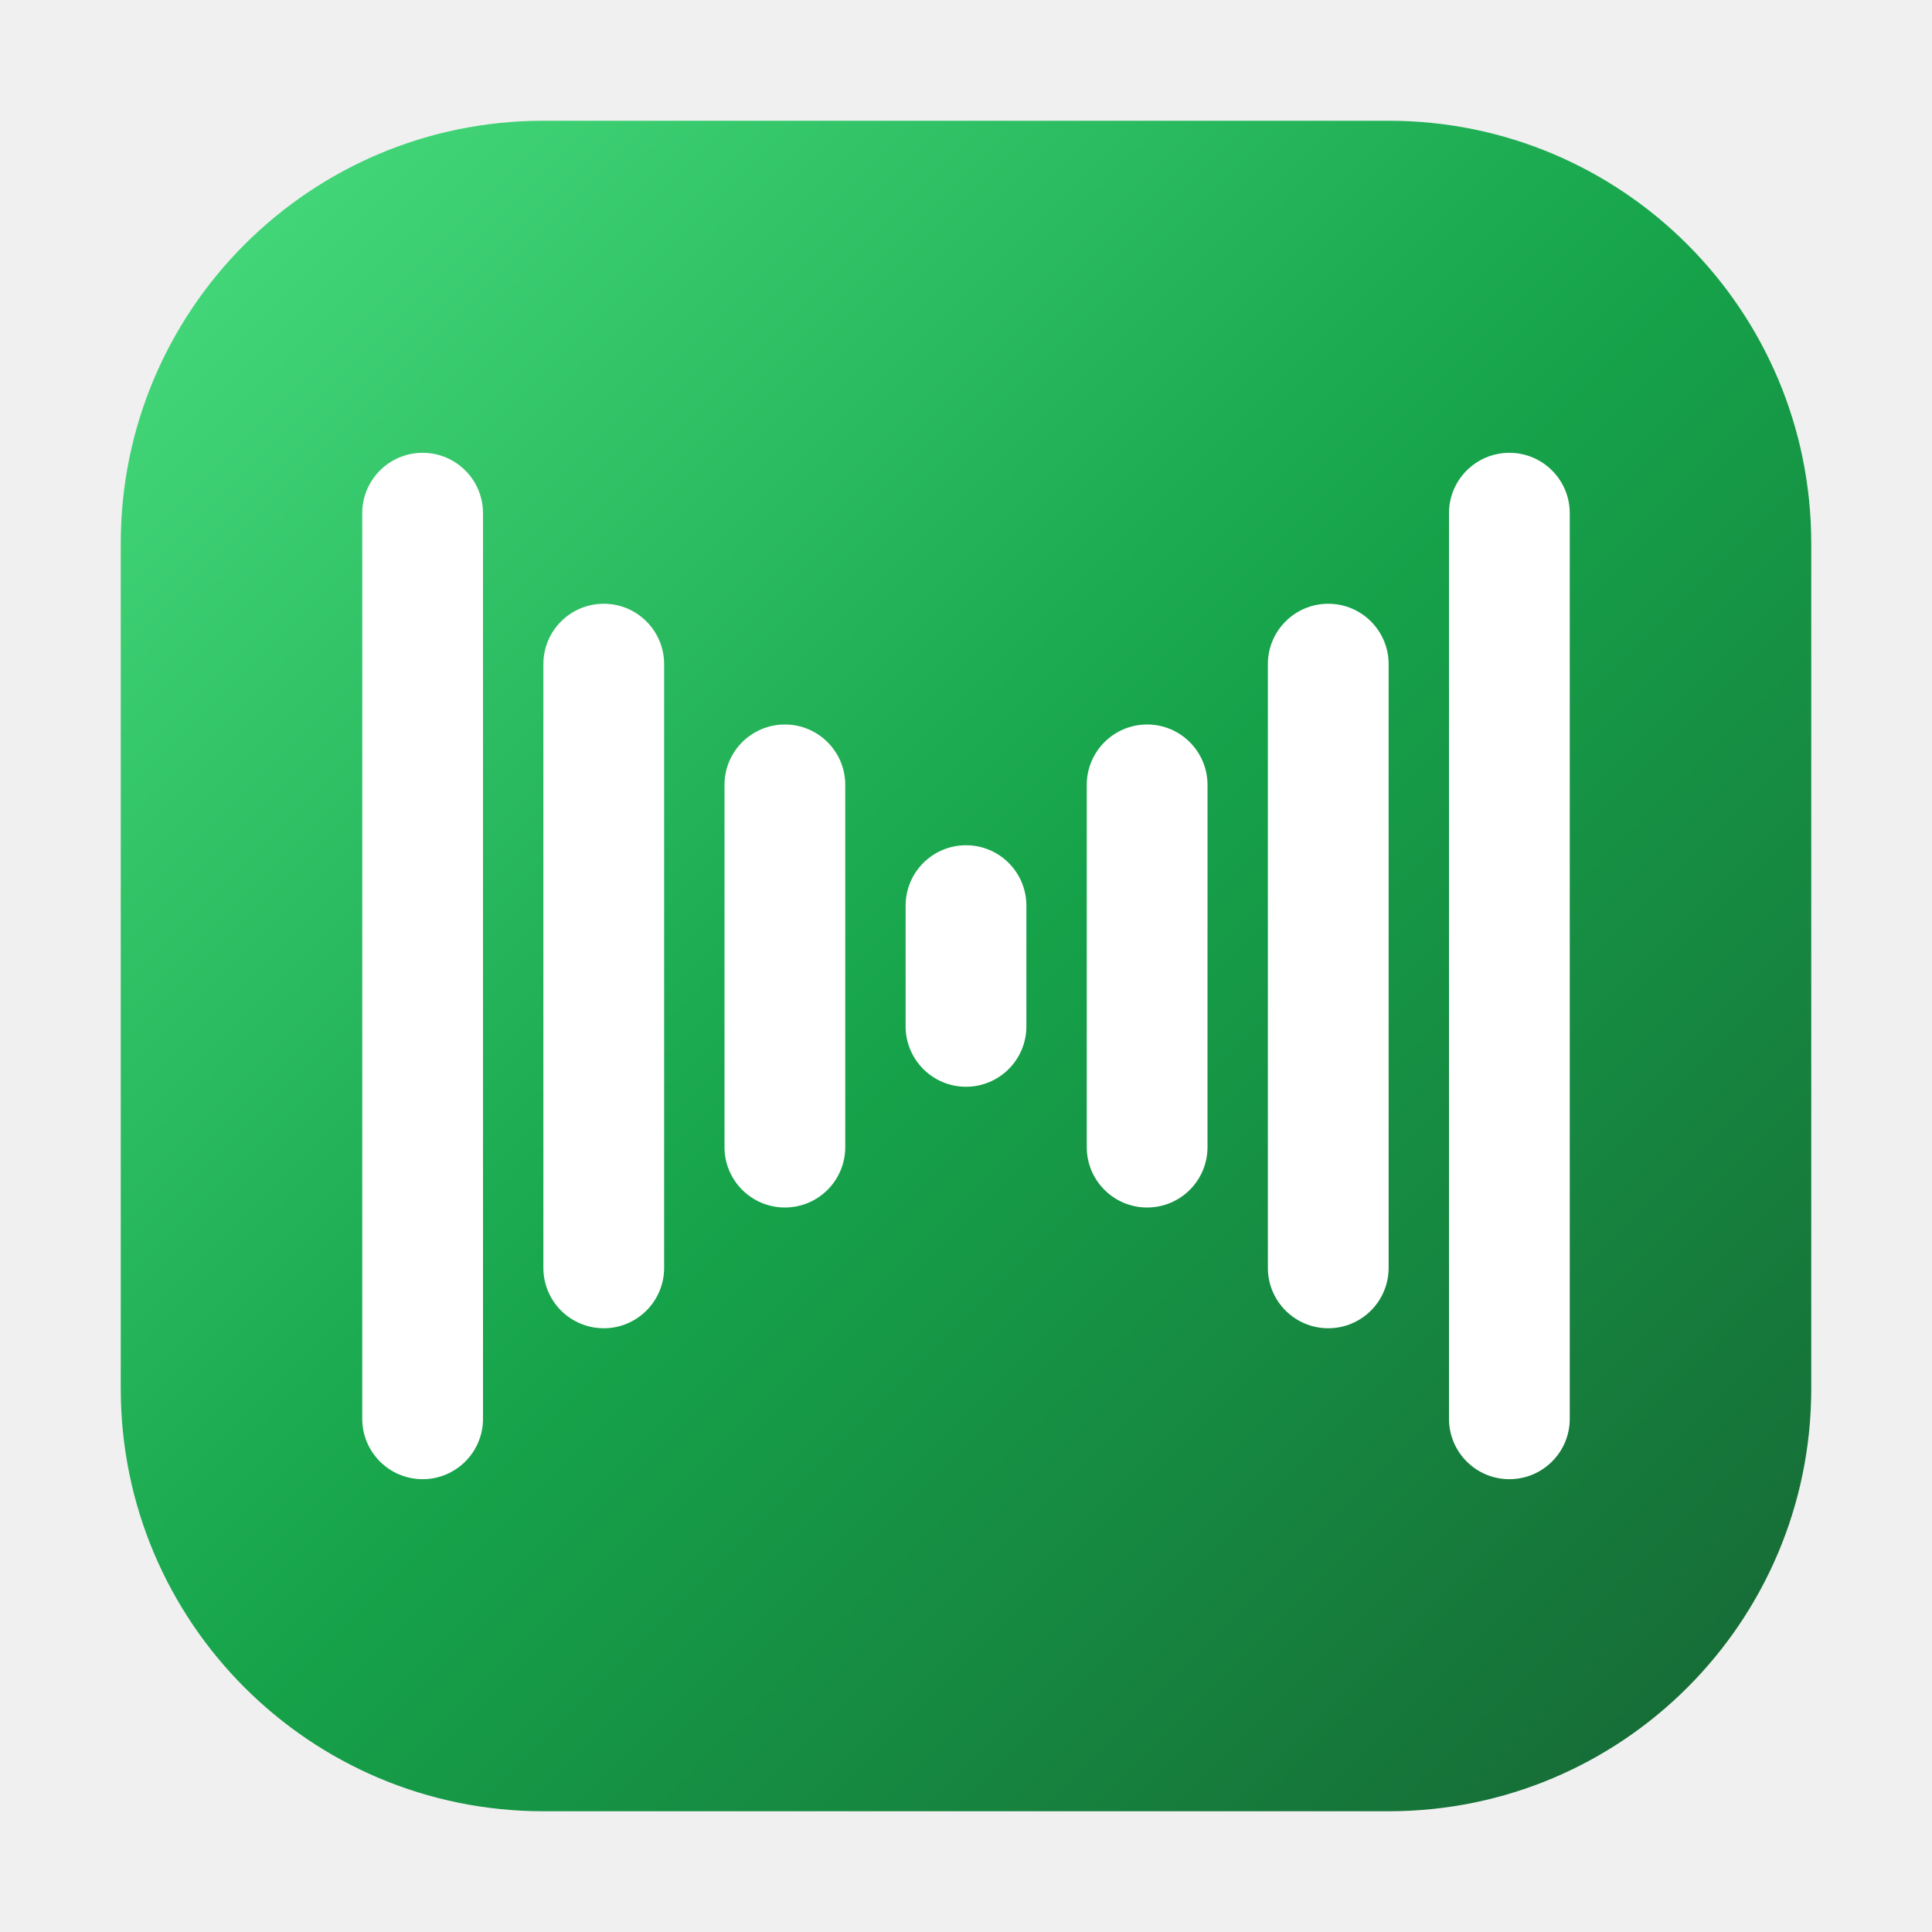
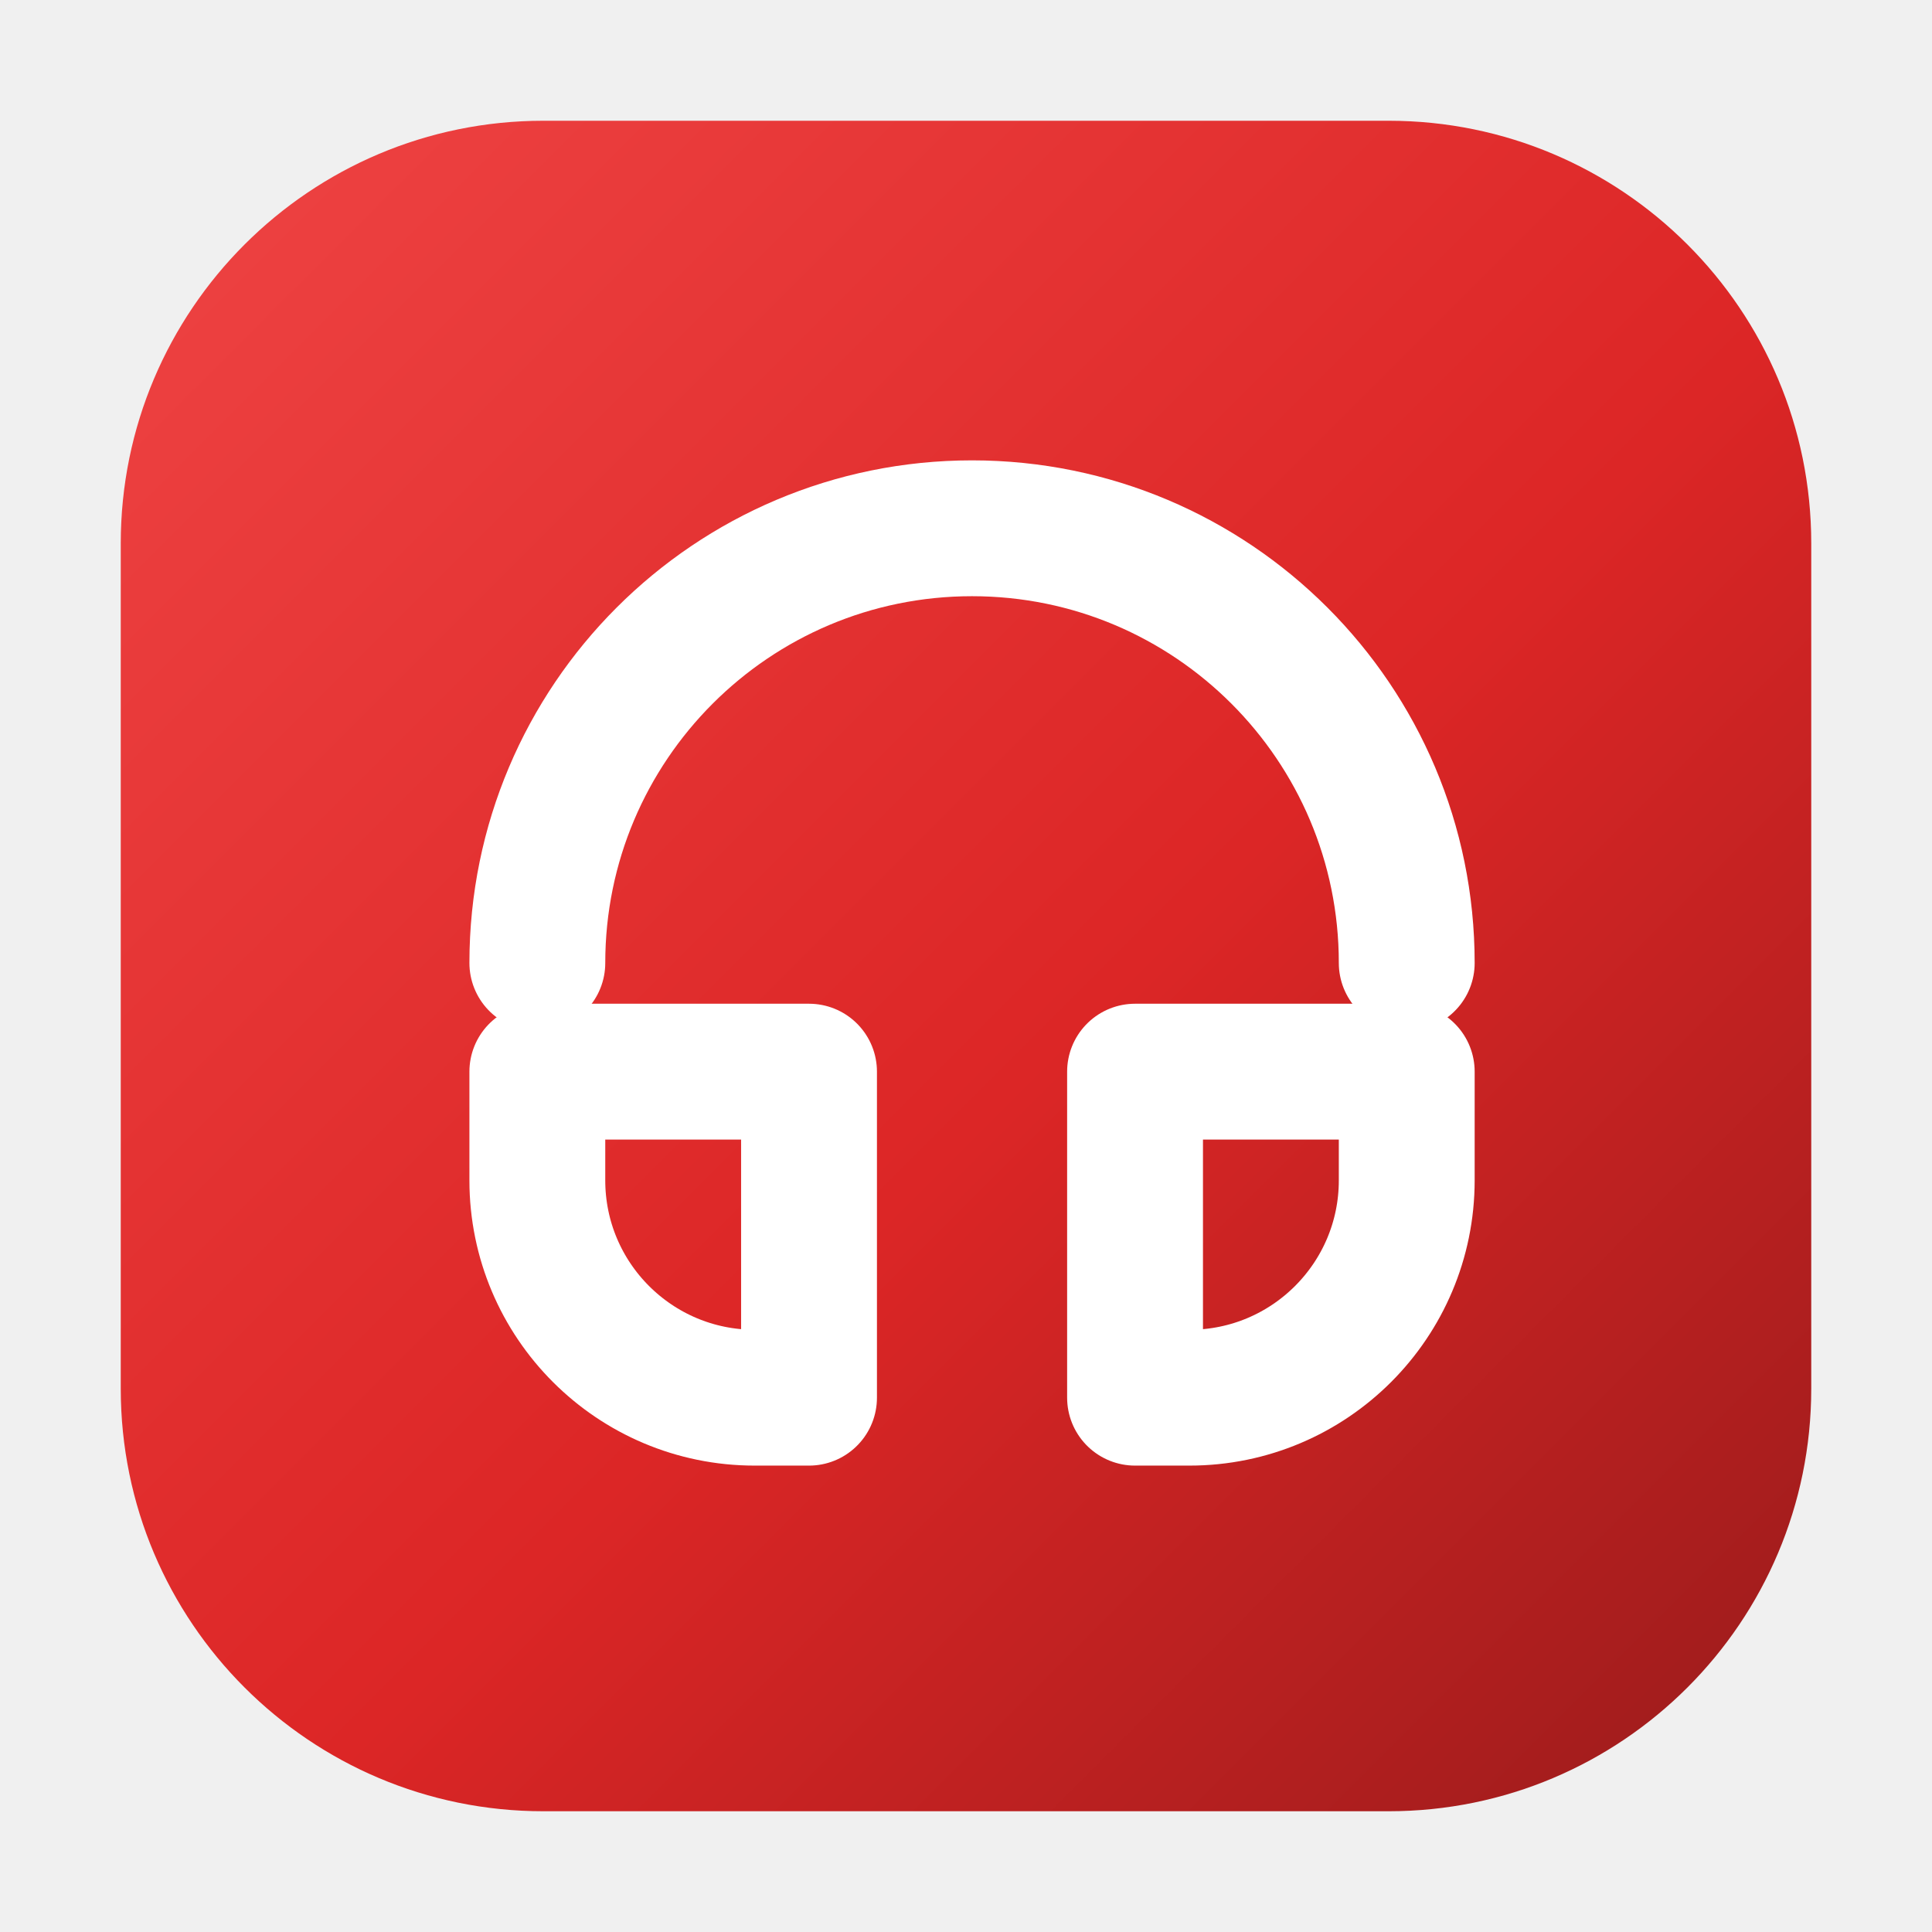
<svg xmlns="http://www.w3.org/2000/svg" viewBox="0 0 64 64" fill="none" role="img" aria-label="VoiceForge AI">
  <defs>
    <linearGradient id="vf-grad" x1="4" y1="4" x2="60" y2="60" gradientUnits="userSpaceOnUse">
-       <stop offset="0" stop-color="#4ade80" />
-       <stop offset="0.5" stop-color="#16a34a" />
-       <stop offset="1" stop-color="#166534" />
+       <stop offset="0" stop-color="#ef4444" />
+       <stop offset="0.55" stop-color="#dc2626" />
+       <stop offset="1" stop-color="#991b1b" />
    </linearGradient>
  </defs>
  <rect x="4" y="4" width="56" height="56" rx="14" fill="url(#vf-grad)" />
-   <g fill="#ffffff">
-     <rect x="12" y="15" width="4" height="34" rx="2" />
-     <rect x="18" y="20" width="4" height="24" rx="2" />
-     <rect x="24" y="24" width="4" height="16" rx="2" />
-     <rect x="30" y="28" width="4" height="8" rx="2" />
-     <rect x="36" y="24" width="4" height="16" rx="2" />
-     <rect x="42" y="20" width="4" height="24" rx="2" />
-     <rect x="48" y="15" width="4" height="34" rx="2" />
+   <g transform="translate(10.6 12.1) scale(1.8)" fill="none" stroke="#ffffff" stroke-width="2.5" stroke-linecap="round" stroke-linejoin="round">
+     <path d="M4 11a8 8 0 0 1 16 0" />
+     <path d="M4 15a4 4 0 0 0 4 4h1v-6H4z" />
+     <path d="M20 15a4 4 0 0 1-4 4h-1v-6h5z" />
  </g>
</svg>
